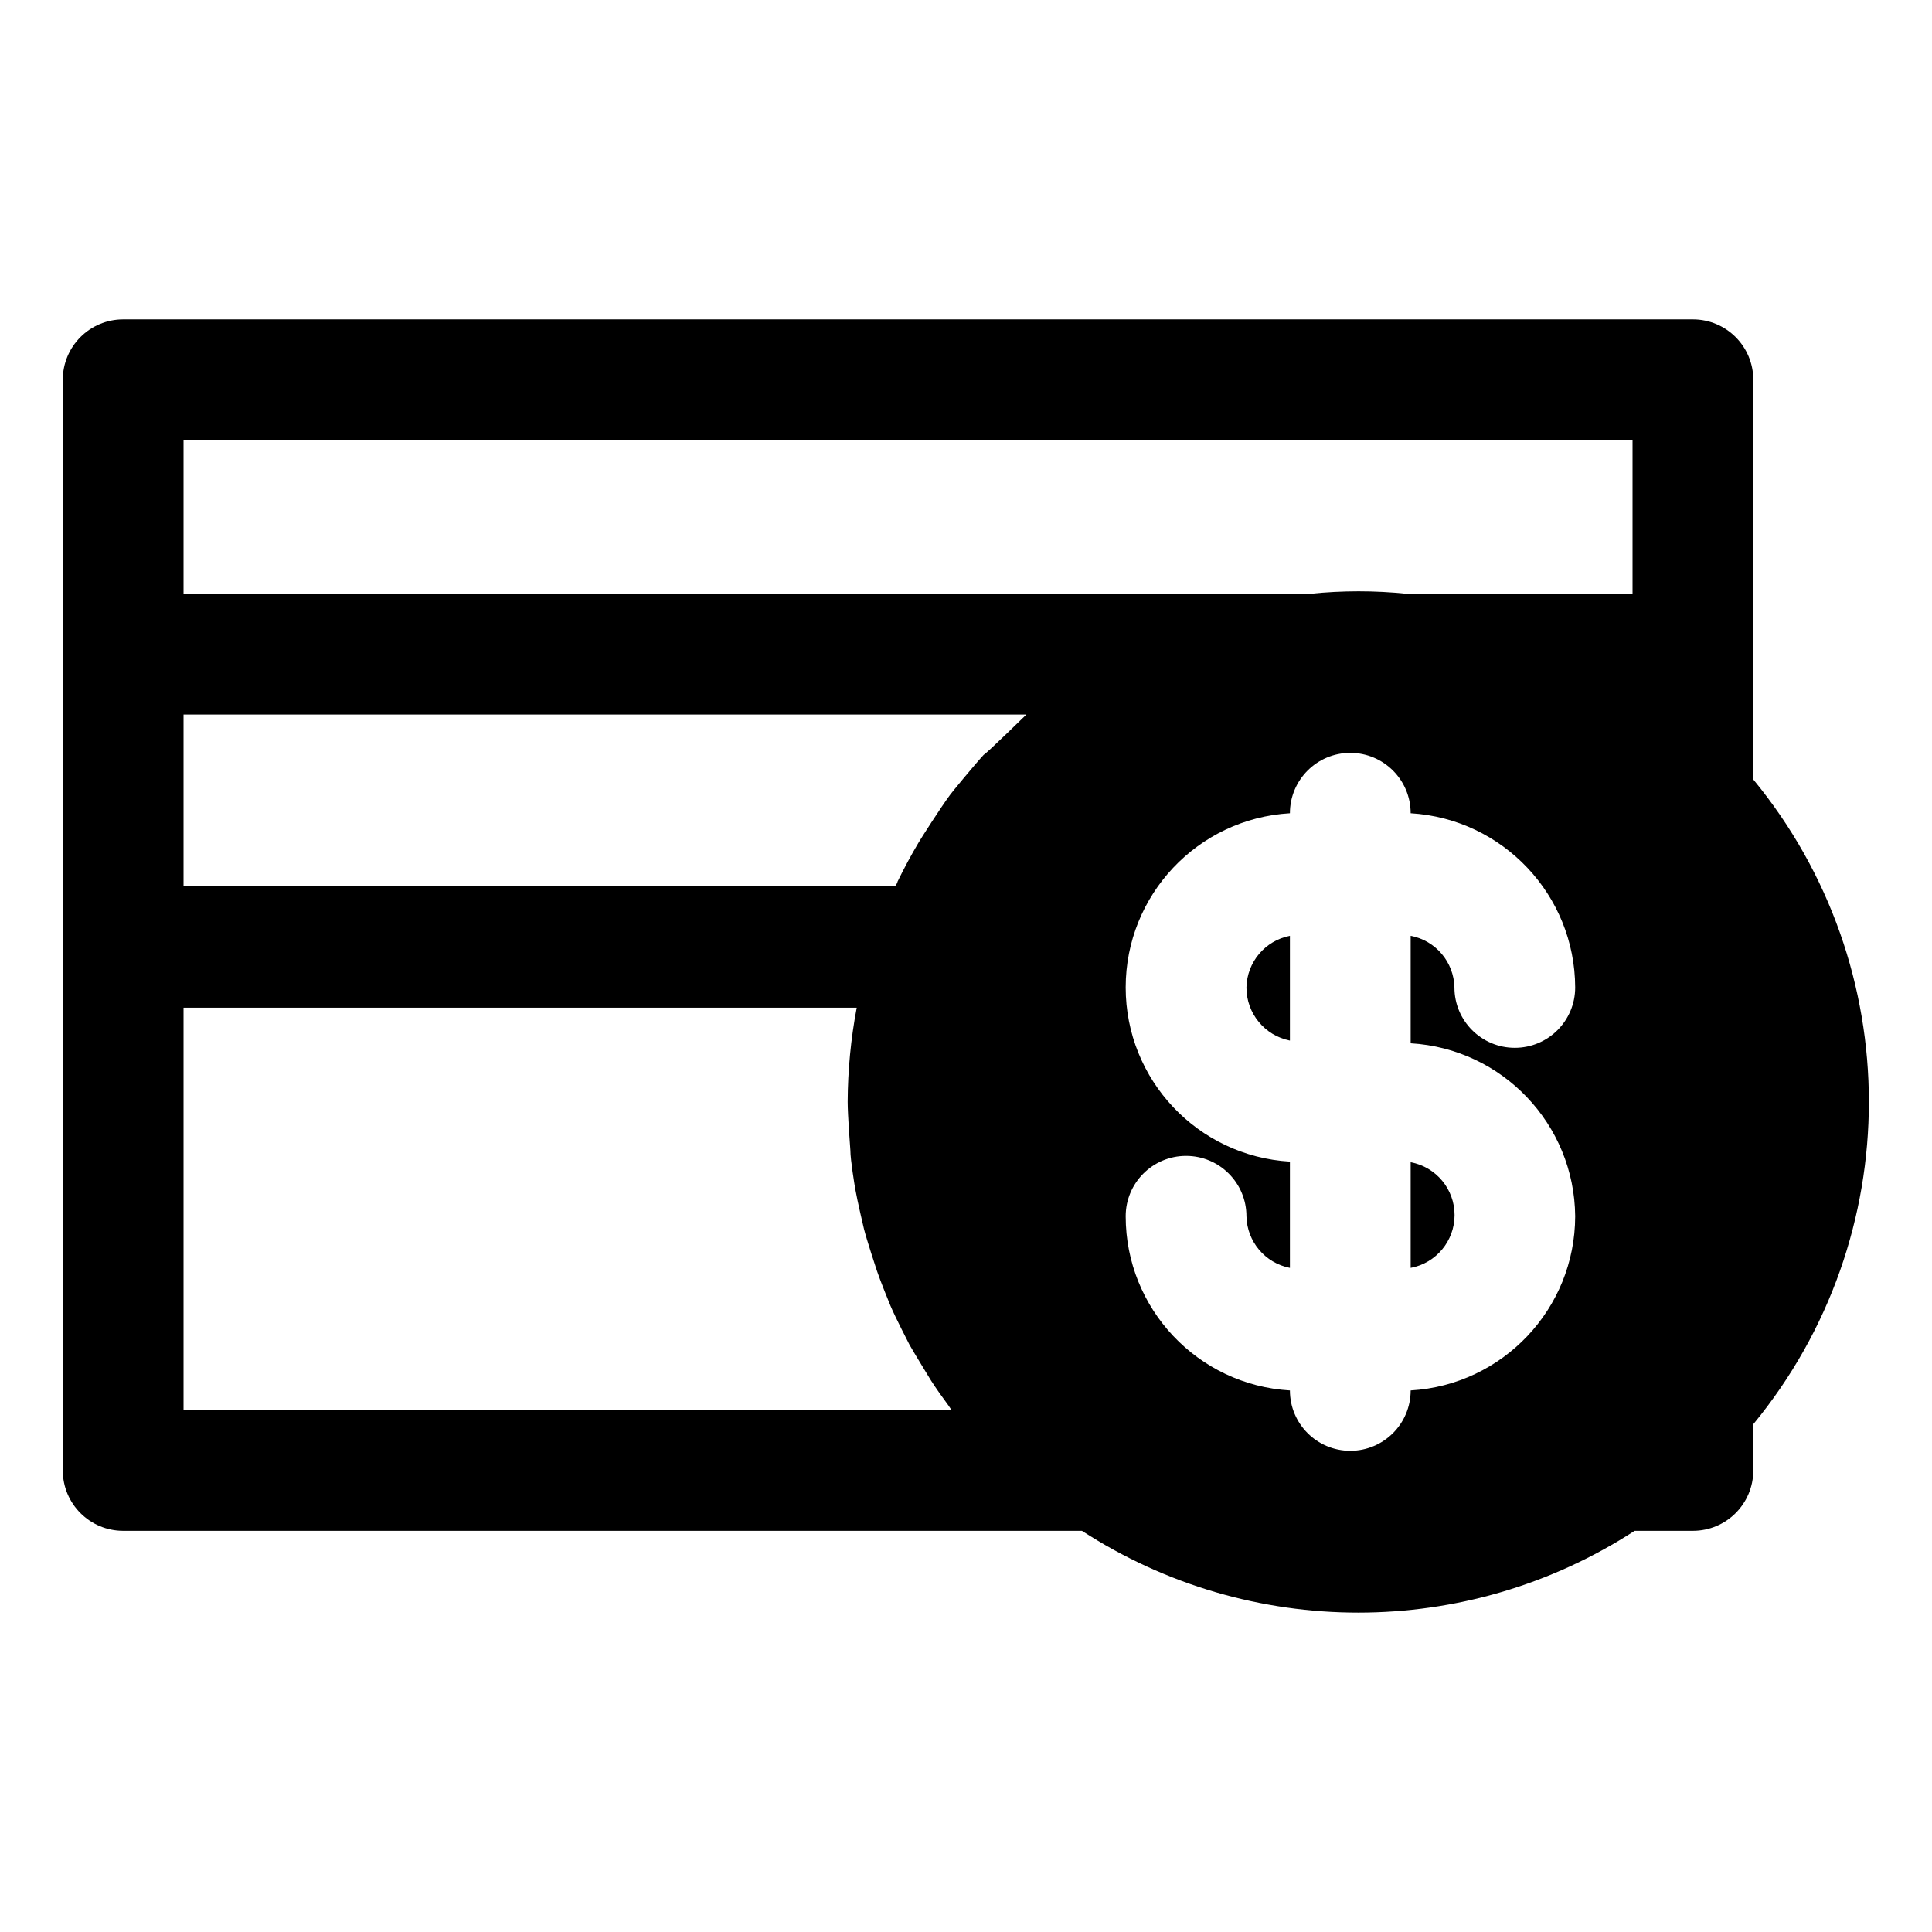
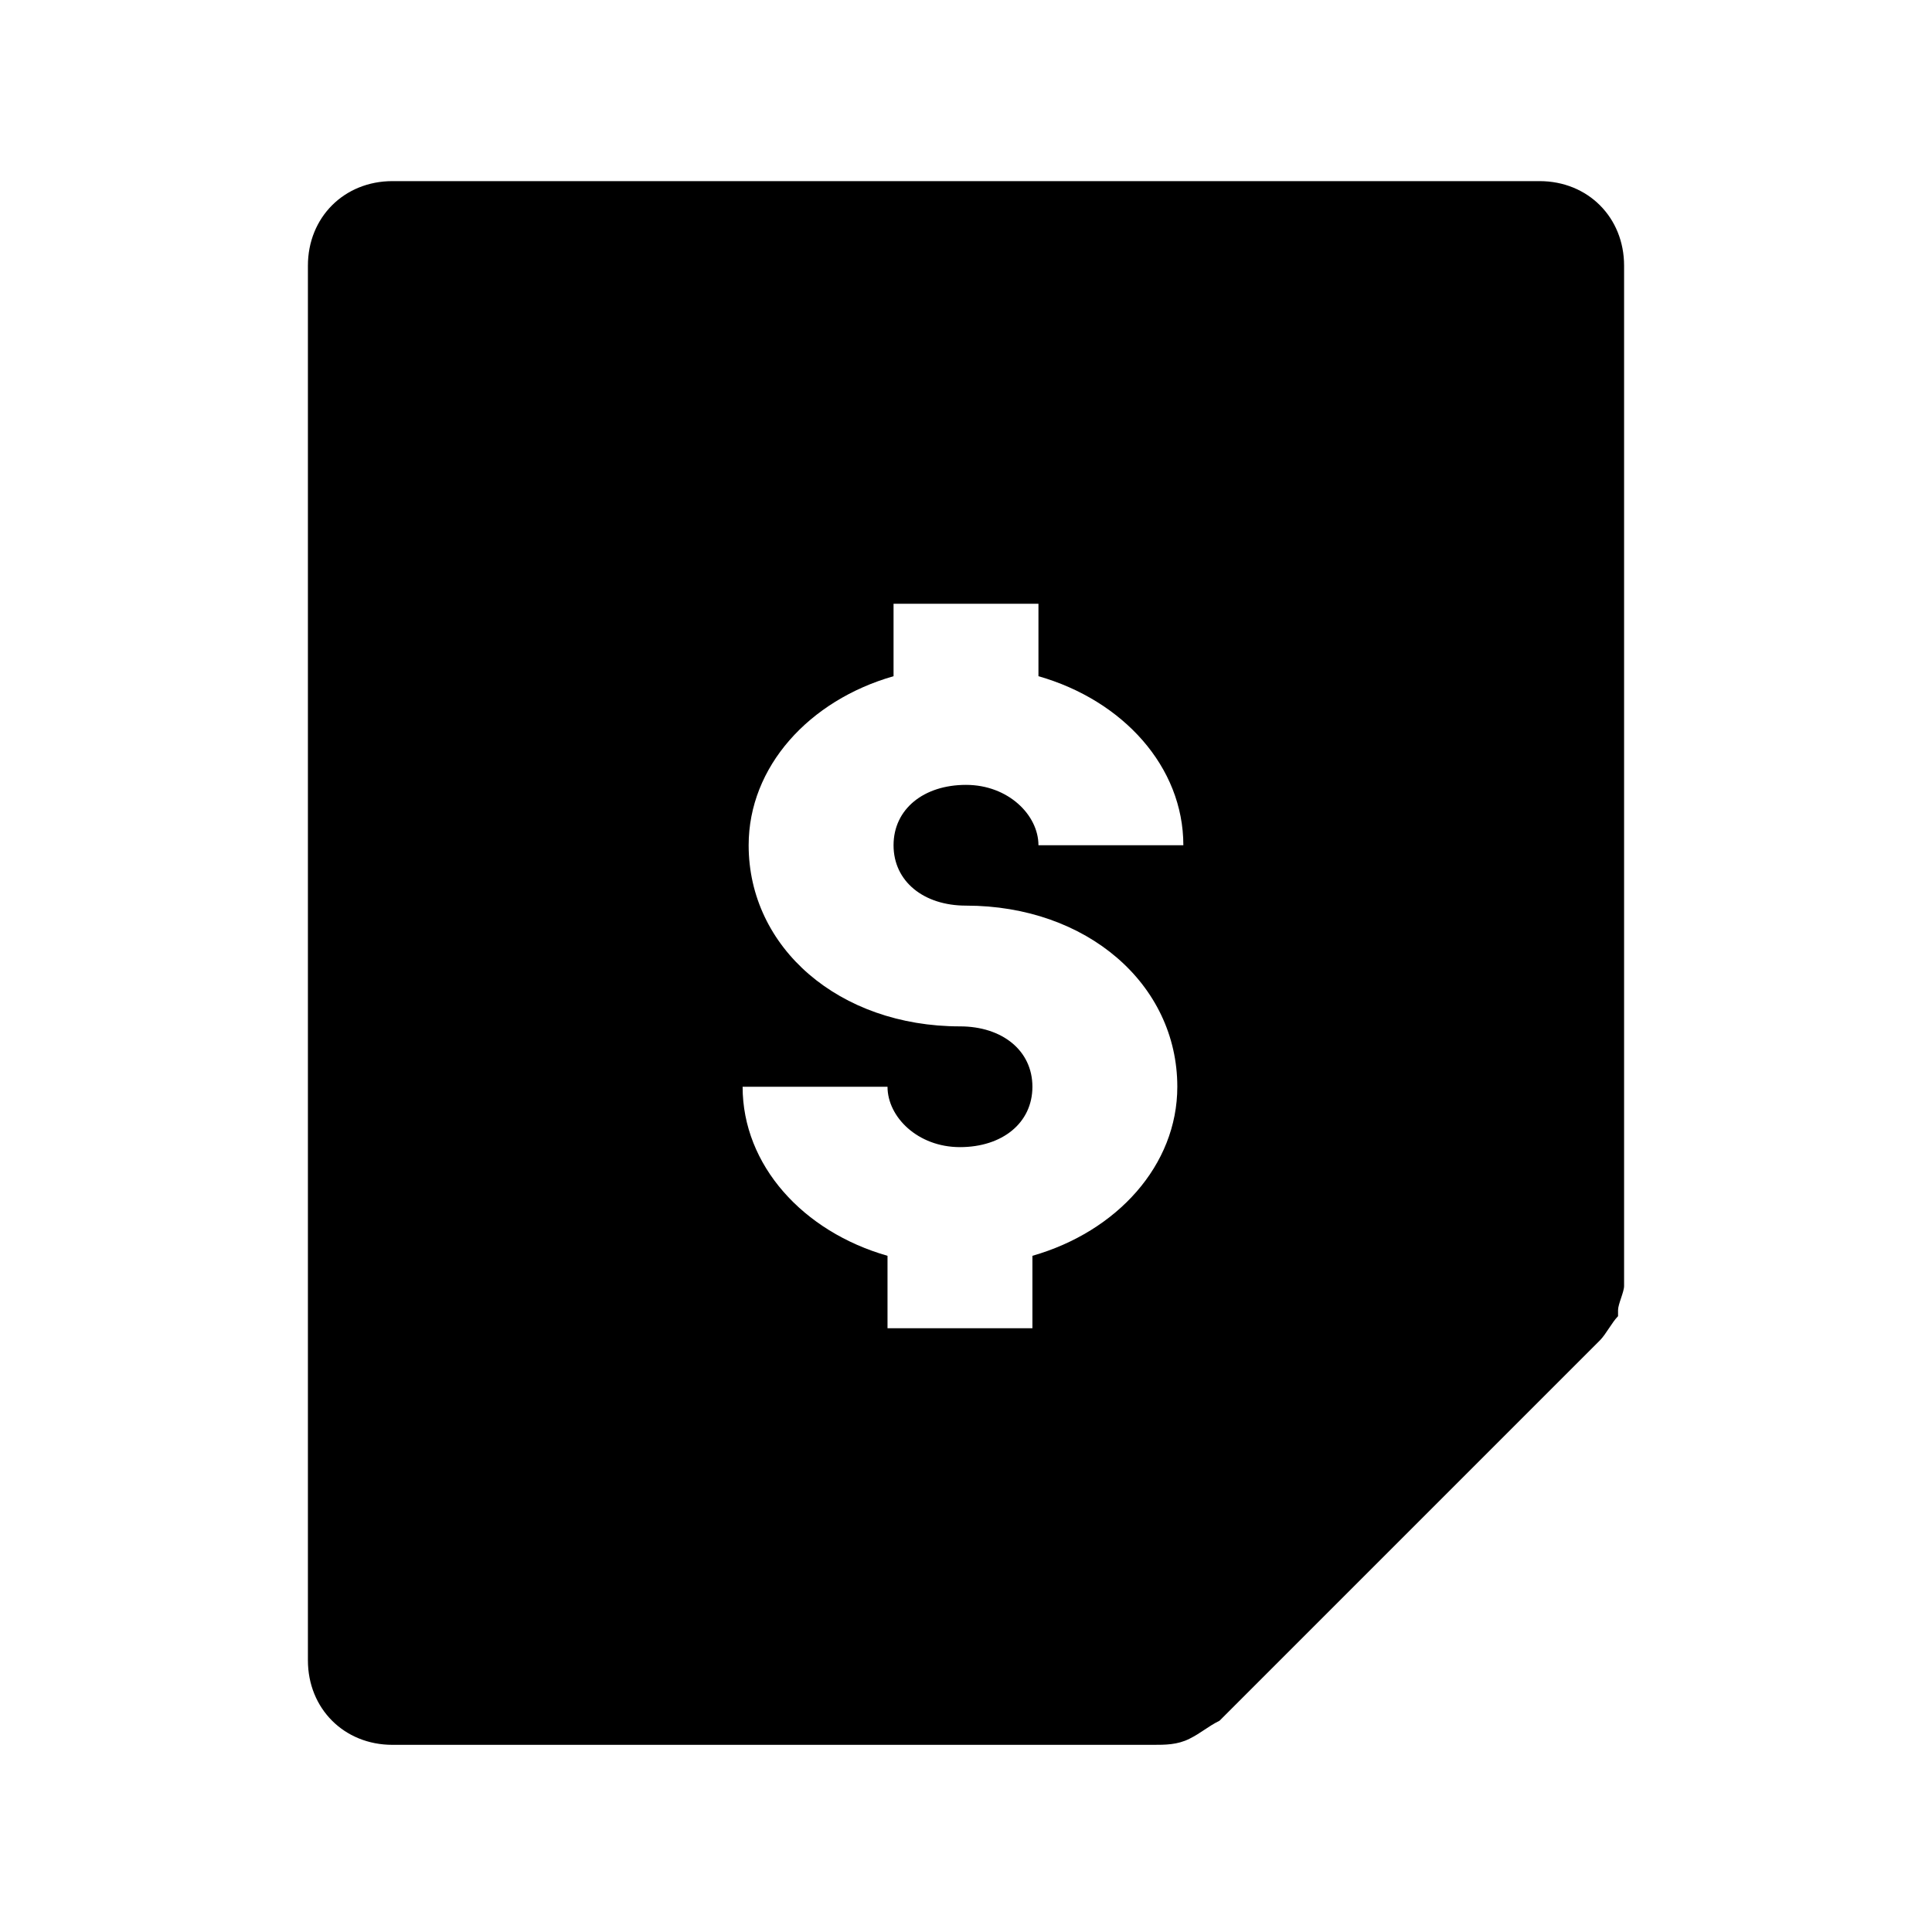
- <svg xmlns="http://www.w3.org/2000/svg" viewBox="0 0 64 64" x="0px" y="0px">
-   <path d="M4.08,50.71H35.84a16.82,16.82,0,0,0,18.31,0h1.93a2,2,0,0,0,2-2V47.18a16.81,16.81,0,0,0,0-21.36V12.58a2,2,0,0,0-2-2h-52a2,2,0,0,0-2,2V48.71A2,2,0,0,0,4.08,50.71Zm48.1-10.42a5.79,5.79,0,0,1-5.45,5.77v0a2,2,0,0,1-4,0v0a5.78,5.78,0,0,1-5.44-5.77,2,2,0,0,1,4,0A1.78,1.78,0,0,0,42.73,42V38.48a5.78,5.78,0,0,1,0-11.54v0a2,2,0,0,1,4,0v0a5.8,5.8,0,0,1,5.45,5.77,2,2,0,0,1-4,0A1.78,1.78,0,0,0,46.73,31v3.56A5.79,5.79,0,0,1,52.18,40.29ZM6.08,14.58h48v5.09H46.61a15.65,15.65,0,0,0-3.21,0H6.08Zm0,9.09H34S32.64,25,32.59,25c-.33.36-1.06,1.25-1.11,1.32-.32.43-1,1.5-1.05,1.59-.25.42-.48.85-.7,1.3,0,.05-.05.09-.07.14H6.08Zm0,9.71h22.3a17.18,17.18,0,0,0-.3,3.12c0,.42.08,1.49.09,1.61,0,.31.14,1.15.16,1.27.07.4.28,1.29.29,1.33.09.36.39,1.27.43,1.39.1.3.41,1.07.45,1.16.16.38.6,1.23.63,1.29.17.3.65,1.08.71,1.18.18.28.38.56.58.83l.1.15H6.08Z" />
-   <path d="M41.29,32.71a1.79,1.79,0,0,0,1.44,1.76V31A1.78,1.78,0,0,0,41.29,32.71Z" />
-   <path d="M46.73,42a1.78,1.78,0,0,0,0-3.5Z" />
+ <svg xmlns="http://www.w3.org/2000/svg" version="1.1" x="0px" y="0px" viewBox="0 0 32 32" style="enable-background:new 0 0 32 32;" xml:space="preserve">
+   <path d="M25.5,3H6.5C5.7,3,5.1,3.6,5.1,4.4v23.1c0,0.8,0.6,1.4,1.4,1.4h12.6c0.2,0,0.4,0,0.6-0.1c0.2-0.1,0.3-0.2,0.5-0.3l6.3-6.3  c0,0,0,0,0,0c0.1-0.1,0.2-0.3,0.3-0.4c0,0,0-0.1,0-0.1c0-0.1,0.1-0.3,0.1-0.4c0,0,0-0.1,0-0.1V4.4C26.9,3.6,26.3,3,25.5,3z M16,15  c2,0,3.5,1.3,3.5,3c0,1.3-1,2.4-2.4,2.8v1.2h-2.4v-1.2c-1.4-0.4-2.4-1.5-2.4-2.8h2.4c0,0.5,0.5,1,1.2,1s1.2-0.4,1.2-1s-0.5-1-1.2-1  c-2,0-3.5-1.3-3.5-3c0-1.3,1-2.4,2.4-2.8v-1.2h2.4v1.2c1.4,0.4,2.4,1.5,2.4,2.8h-2.4c0-0.5-0.5-1-1.2-1s-1.2,0.4-1.2,1  S15.3,15,16,15z" />
</svg>
